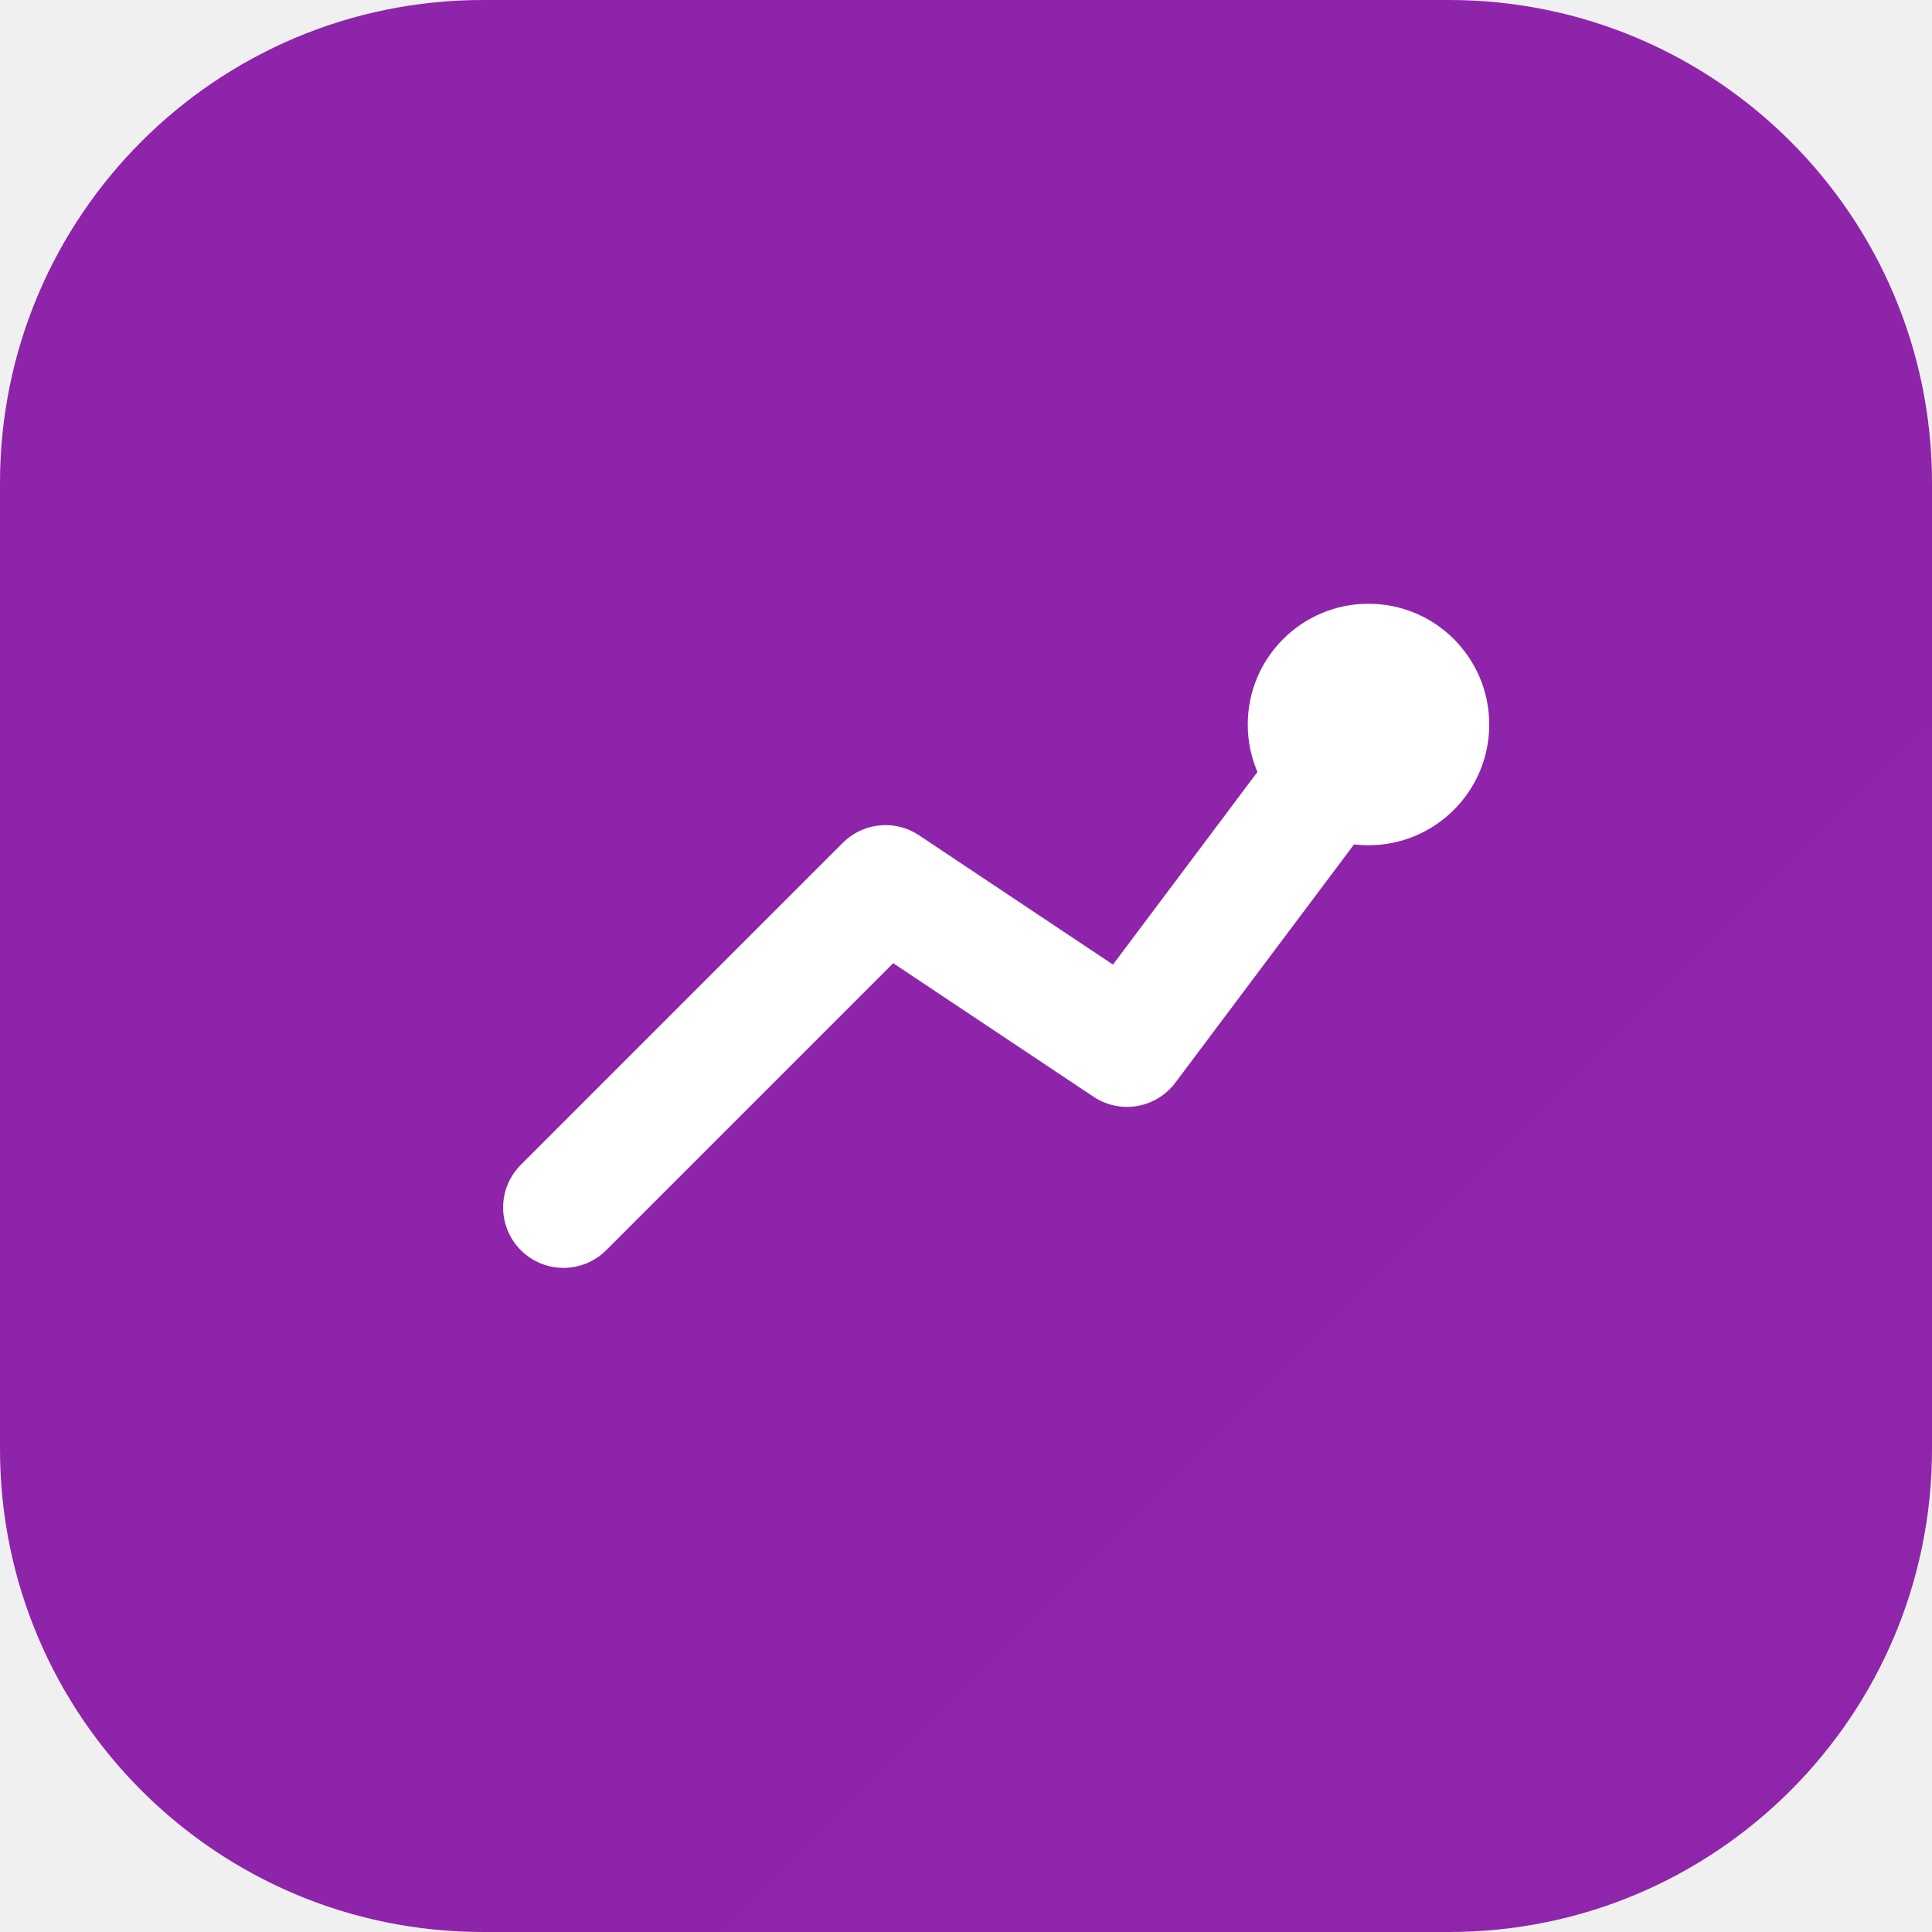
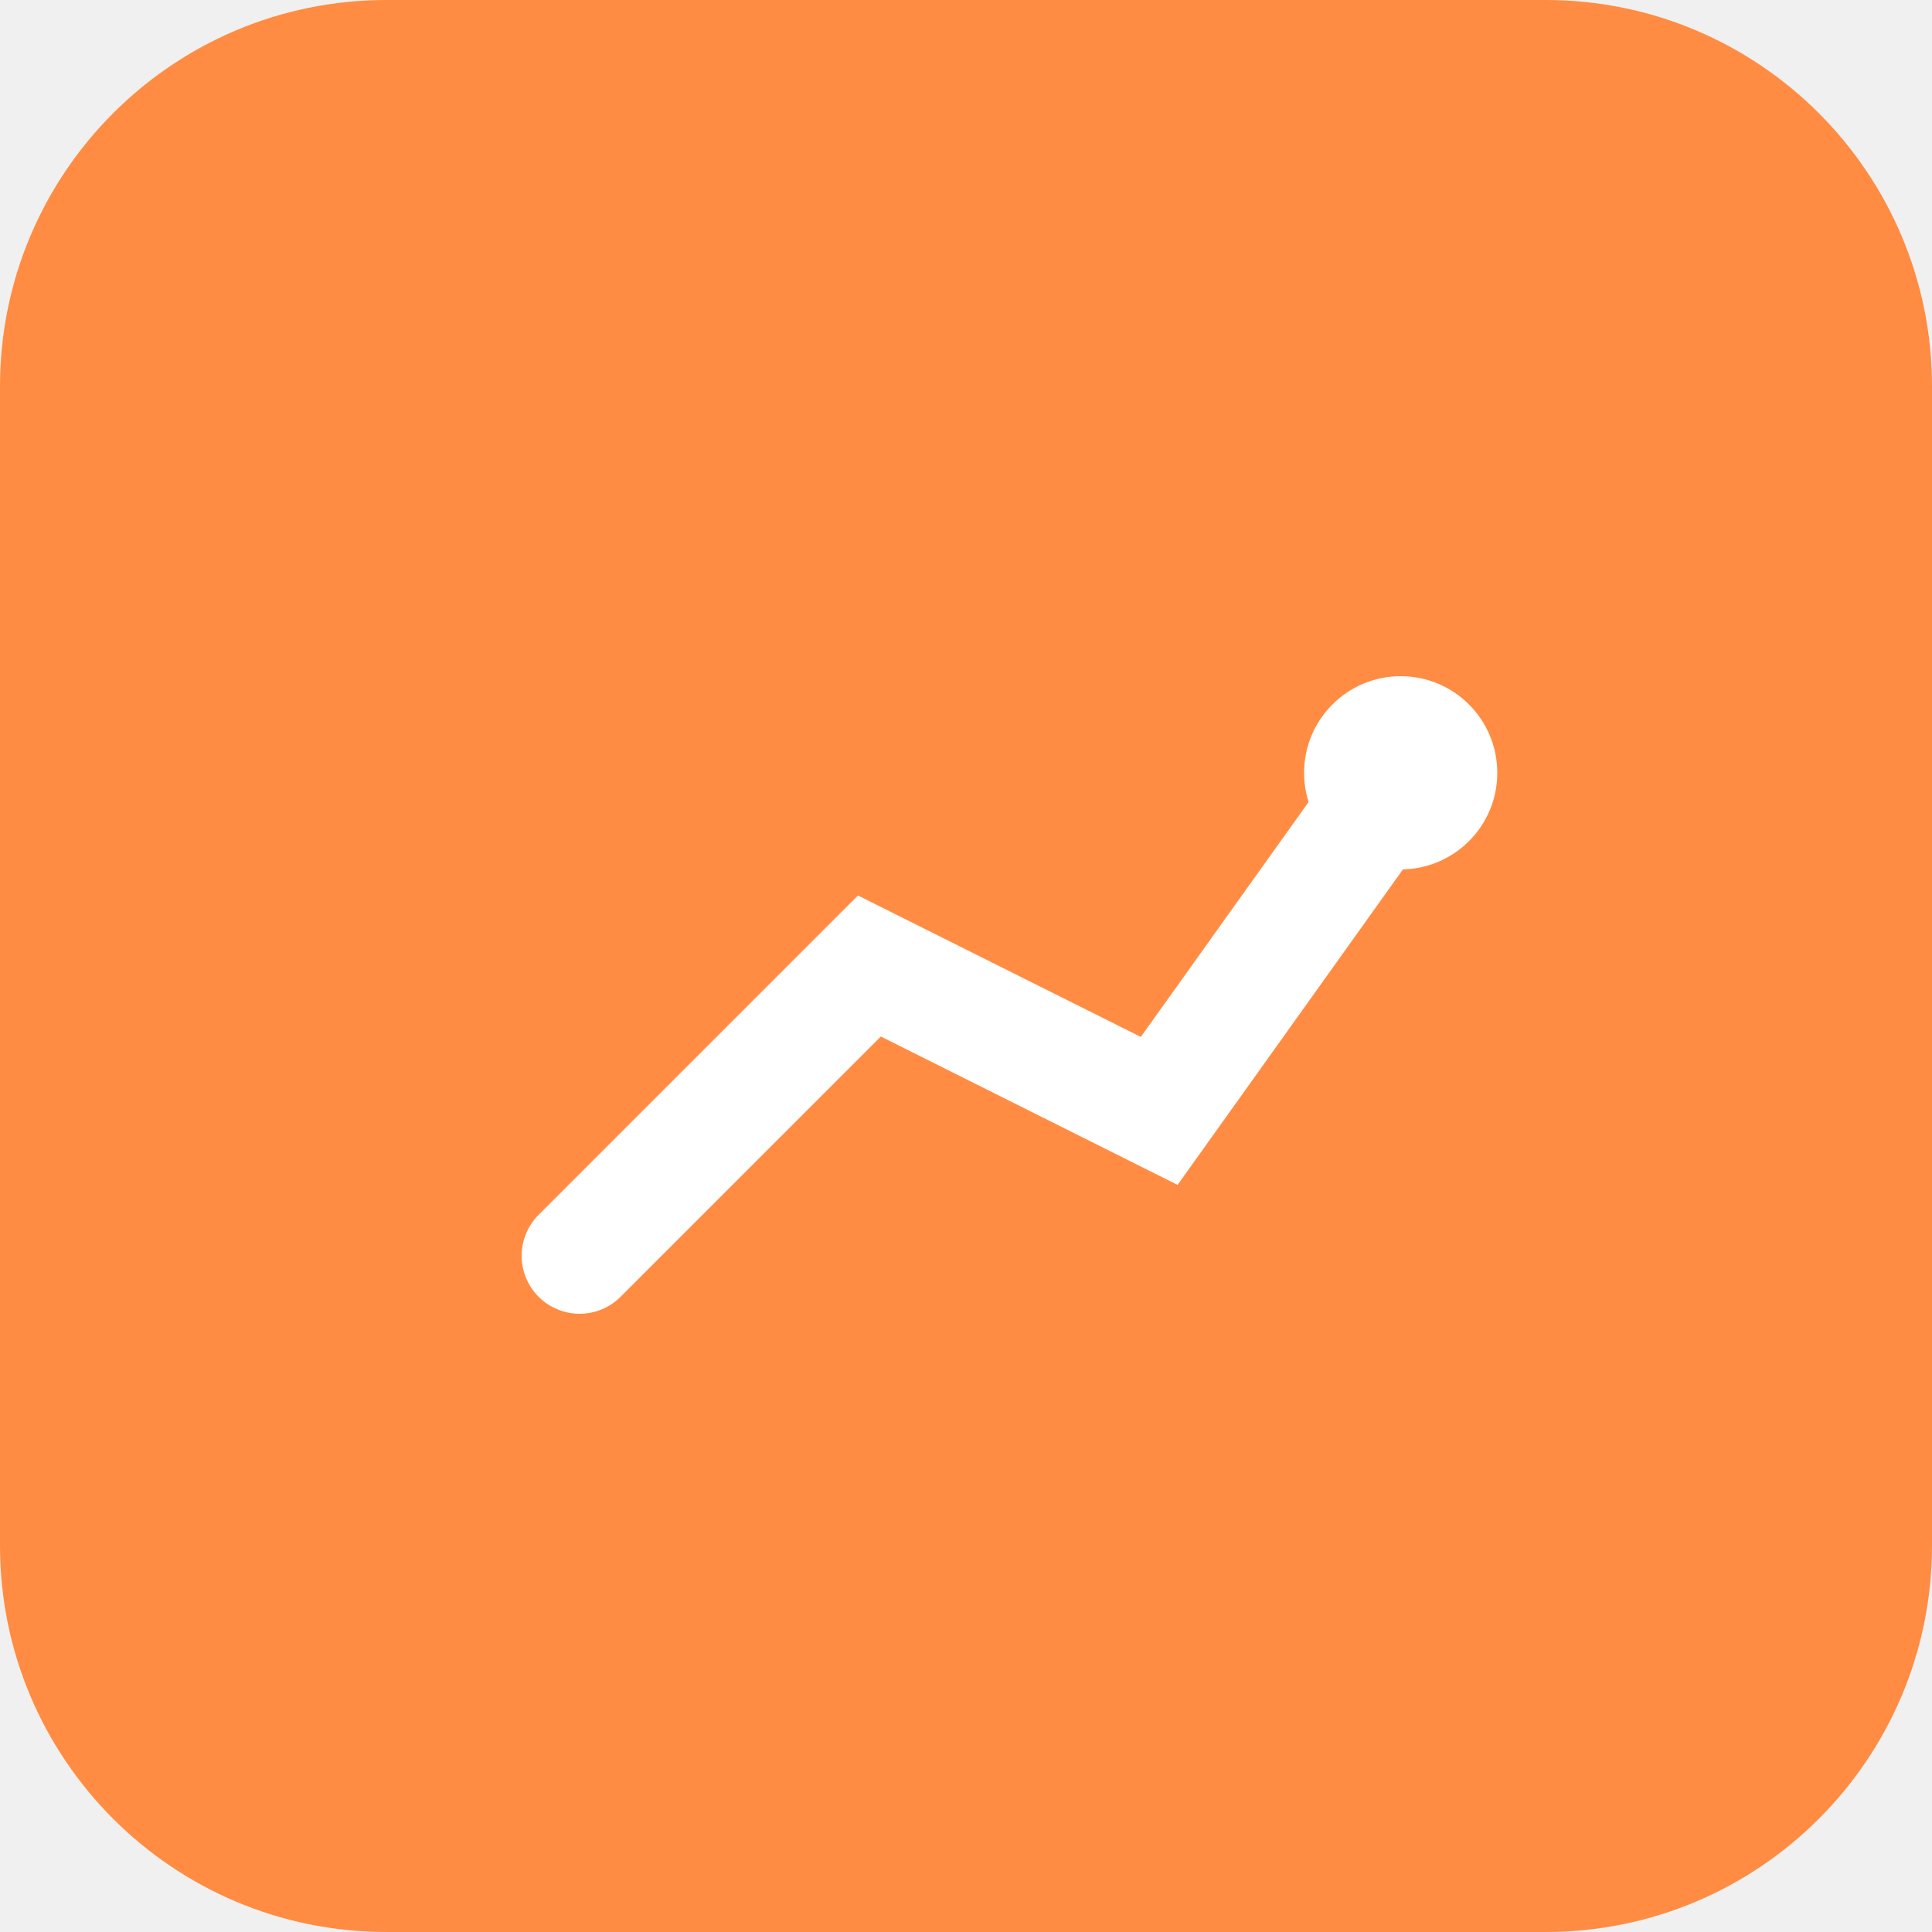
- <svg xmlns="http://www.w3.org/2000/svg" width="48" height="48" viewBox="0 0 48 48" fill="none">
-   <rect width="48" height="48" rx="12" fill="url(#ci)" />
-   <path d="M14 30L22 22L28 26L34 18" stroke="white" stroke-width="3" stroke-linecap="round" stroke-linejoin="round" />
-   <circle cx="34" cy="18" r="3" fill="white" />
-   <defs>
-     <linearGradient id="ci" x1="0" y1="0" x2="48" y2="48">
-       <stop stop-color="#8E24AA" />
-       <stop offset="1" stop-color="#AB47BC" />
-     </linearGradient>
-   </defs>
+ <svg xmlns="http://www.w3.org/2000/svg" width="200" height="200" viewBox="0 0 200 200" fill="none">
+   <rect width="200" height="200" rx="40" fill="#FF8C42" />
+   <path d="M60 130L90 100L120 115L145 80" stroke="white" stroke-width="12" stroke-linecap="round" fill="none" />
+   <circle cx="145" cy="80" r="10" fill="white" />
</svg>
